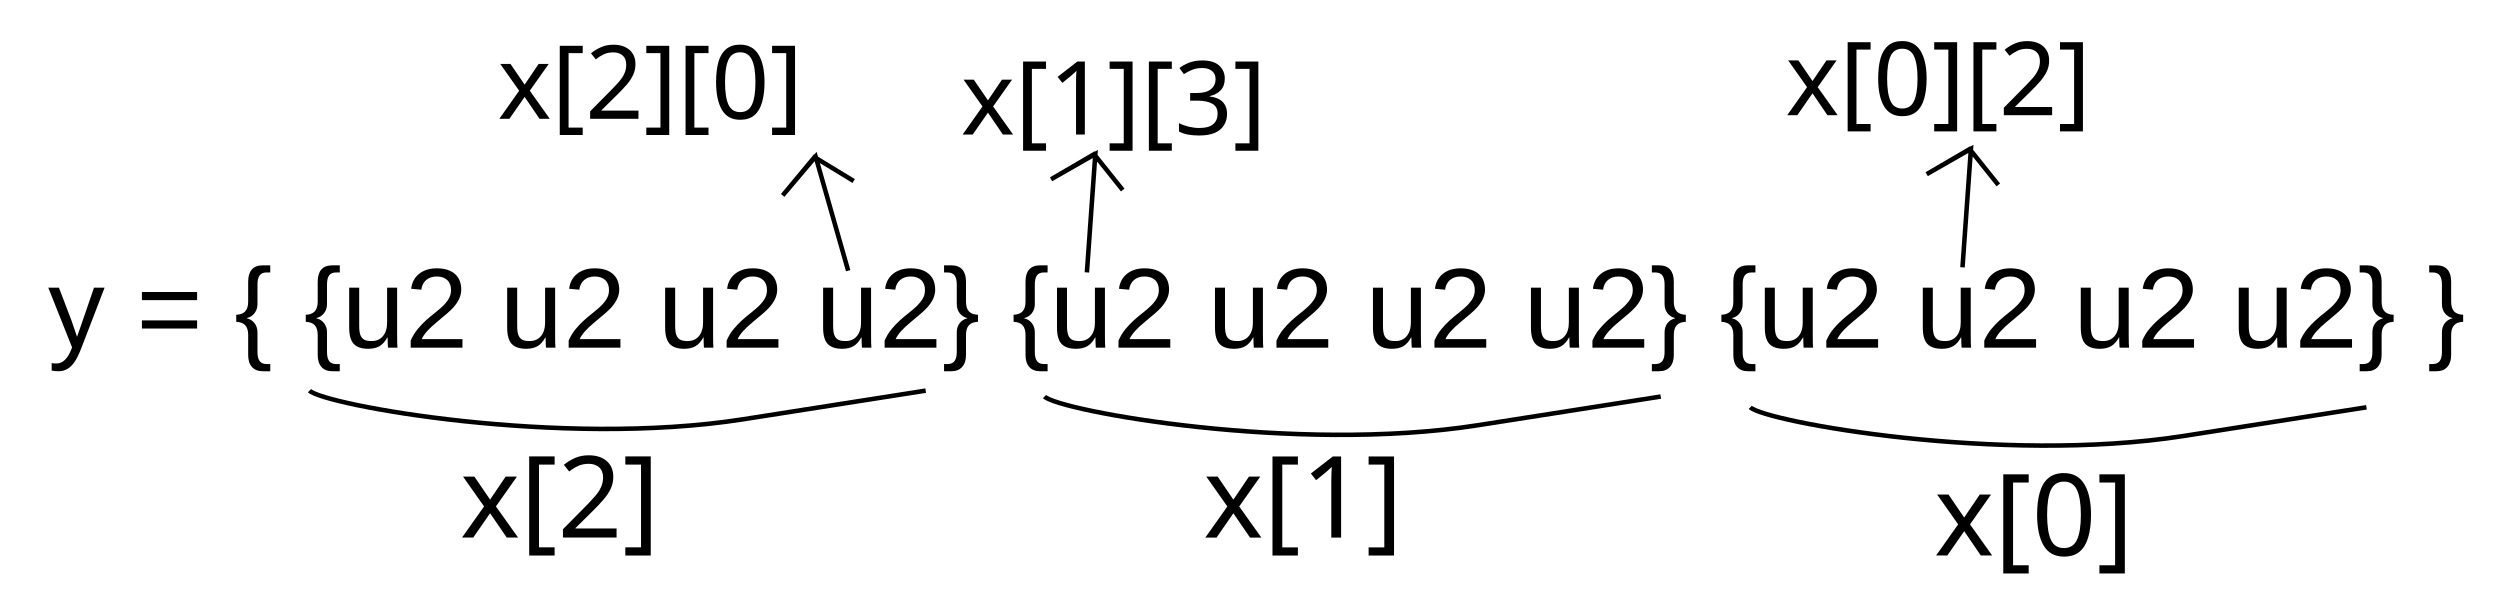
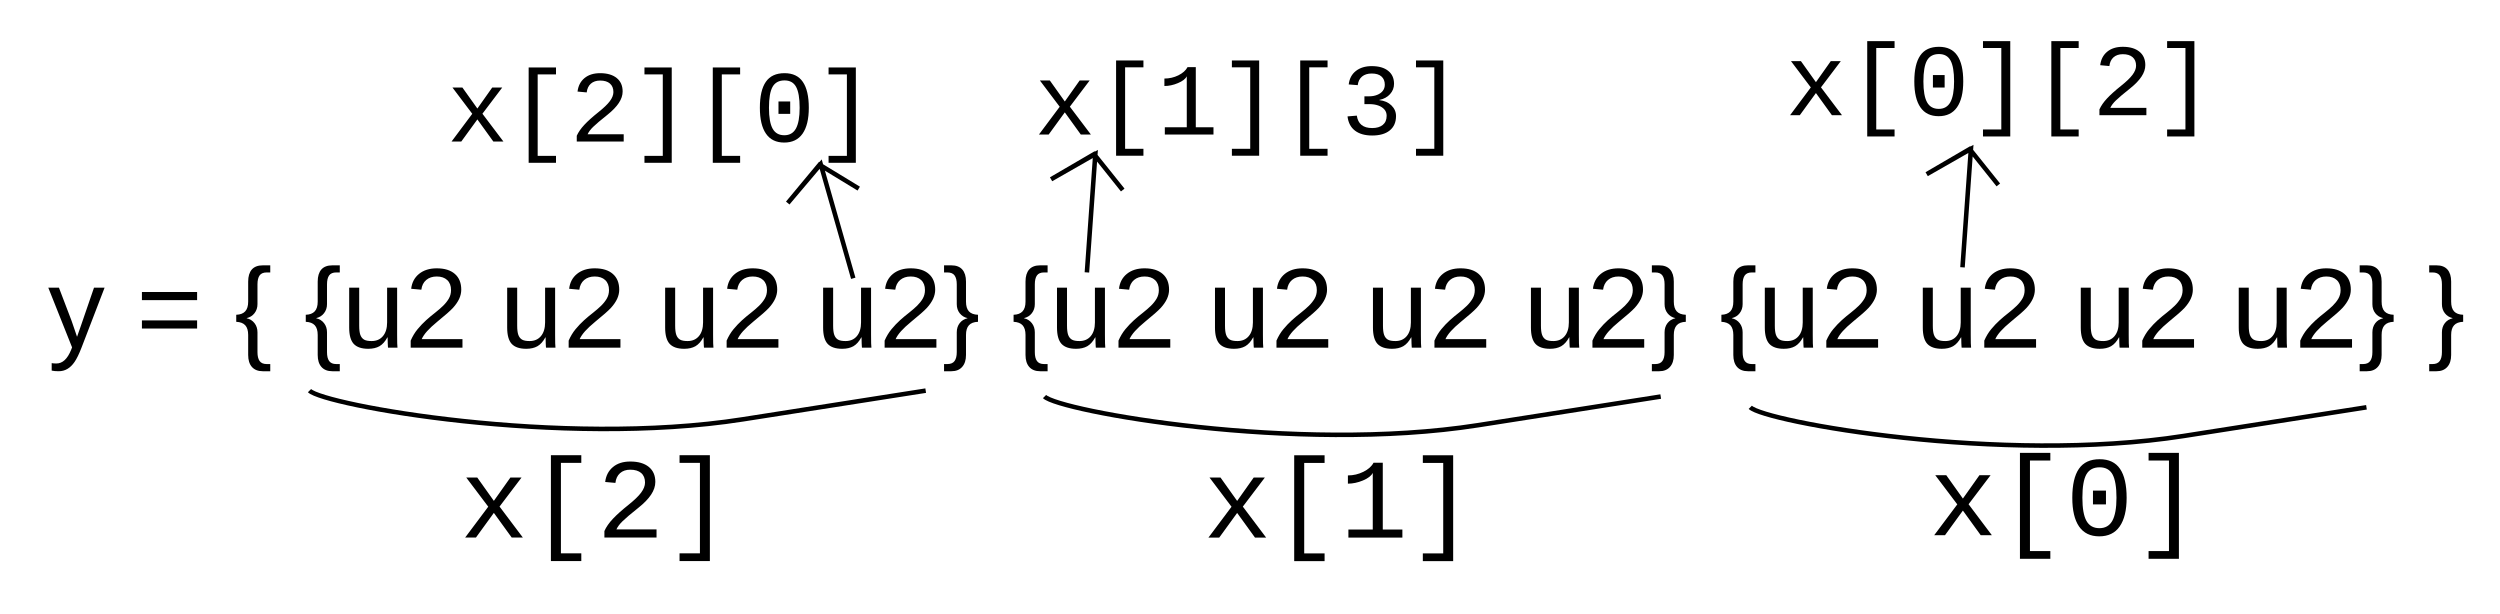
<svg xmlns="http://www.w3.org/2000/svg" xmlns:ns1="http://www.openswatchbook.org/uri/2009/osb" width="550" height="135" version="1.1" content="&lt;mxfile userAgent=&quot;Mozilla/5.0 (X11; Linux x86_64) AppleWebKit/537.36 (KHTML, like Gecko) Chrome/65.0.333.146 Safari/537.36&quot; version=&quot;8.6.8&quot; editor=&quot;www.draw.io&quot; type=&quot;device&quot;&gt;&lt;diagram id=&quot;ffaf5c4d-3b42-e5df-7db2-29148aee28b5&quot; name=&quot;Page-1&quot;&gt;3VtZd6o6FP41rnXvQ10GZPCxtNLawdpj7fTSFSUgFQknxKH++hskKBBstQ7X1geFTciwv/3tvTNYks+G0wsCg/4ttpBXkirWtCSflyQJALnCfiLJRyxRlWoscIhr8UJLQdudIS7k7zkj10JhpiDF2KNukBX2sO+jHs3IICF4ki1mYy/bagAdJAjaPeiJ0ifXov1YqujyUn6JXKfPW9YlLX7Qhb2BQ/DI582VJNmef+LHQ5hUxccZ9qGFJymRXC/JZwRjGl8Np2fIi1SbaC1+z1zxdNFtgny6zgt8PGPojfjIu6Hn9hDvHf1IFDIfE4reqpRkY9J3KWoHsBc9nTATYLI+HXrsDrBL6LmOz649ZLNeGGNEqMt0e8rFFEflxa7y3kfF0TQl4l2/QHiIKPlgRZKniRq5lVX57WQJmaxyWT8Fl6xxIeRm4iyqXuqKXXB1FatOE1QnKA351mlkjOzOxz7KKmnl+JGVsU1x9KnhKQWjS2QEeZC646xFF42Yt9DCLuvJQrlVOatcUFGyVYR4RHqIv5W2sVxFiip9XhGFxEFUqGgOwGLYa2GiC5gE8MPD0CpJqheZYpewK4cu1J8Ci9kczSJEUOjOYHdeILL6IOrhvM+KUVLOU4beYxgiUmDqQ9eyovcND3aRZyy8wxn2MJm3m/iHIoNITCxPiIXf453LOI8iopxUyhpQ5QwMJ8pOzKSWqxXkwMW2HaJtcVWAyC3Gkja/xYT2sYN96NWXUiPrst5HwyApD0kvizSauvSZF4yuX6LrsqTw2xYiLutthHBcROA1k5hu1P24LUTpBw9qcEQxEy27eIMj9zdvNqQEDxYBZukUch6g0EvE7OMYFIO/JbILR8KhTYLf7mlb+9qVJsS6iXjUwqFLXRwRrIspxcNIl0kkjQCwYNhfIC+Q1GZIFREwZRDFIUvEi7UaRD0cTp0oESojj7GSRG+WPey4vTcHUhSWrTf6EaA323ODE9ub12Vjn3IT0XYTDSUt77B1IRyCSkHA0PTto2GSuH07HCYUBBkKrmLgWrRIcs5jCahqFh9JzlWxfkDNVyTti5kACLCyS/eHxtOFkR5zQAVVNRdR1T1EVFDdC18/CZmsa4vy0U2K4NHt2gw/FjZnOSjruSnFumRmU+VypaqpoJZ85+stg6qkKxr/3hvTFcEgCIJs/v4zmZ6Y9zEz/RCZsyQ68A15nhC3kiUuUDenbmytxxmccyEV5HKiten8VUW7Y2yC5O+IzSvz3WNi7IkEysohWLvGjOhz1n45Oz7++JoLsOo3A2w+WxYq2h0jZXES9INj6MIIj5mRAGgH4GNVTI4EBCPVBhtqrICAK5Uo56b3iRmn6Fi01l3bwVJ3MiP5wQs0IUV+z/X+CV6f/3TxrWM2oD2l1Hx56lpK71oazSp1+txuN/rvdeqPtU5g1DunH9WpMS5JRlWvyXd3yDE6f85dmbYdo9FqPXmd0wf95vRaeen408GT86JWvL/T68FIU4jz/jjGrxp4gZ5x/9z7e+s3u+AWdcLB48OrGoKAmaTZOiPXbIAGg8i4nDjQefAvBqF5qc0aN9eaPA3uyXllqrx27VETdt7dgUsepj4aW882vcQG/XPBXtQrfYex1/CoURneXmOzY8B7q3EmE4tcDM4GmnYHVHCPm41rrc7K3fsP9Rl6fHaDC/vRb4X6c3NgOvVnLWw/zk6rNjj3VGto+d4t62FINK3GNGAq5+S91pCBhMl9BV45L22VGYX5ZLIaOzP492FYv5LMK2PcvDNbF5r5dNfotqBhz/qox4rQR/ZltP6+Ivu+eTa5e0fGHR2P9WpTcZmbMR+DS+9KZ8Mx+01NuWrb781ujcDrG/LCXhzcv86kBnp/Yvwy253X6ulpZBny+b8Lx1VAuTS1YgJ/Gsv2Rh5xo6gisOdr9x+tI4fxeiHYyPeLcSNNL546xMTJCbML6FvpOdksyGVPQBJ8mFQAg7QLGMS9IbCTuPwrgEnW+TguinI4XLZOdVdMUKUv5qfrbLKkJ6xxEDyS+Wl+L2bdZJglEWU59cnSUZfKauqjVbON7C5RVsRE+cdt1H4zyauu2Kw7wOQV1LLV7merVhHpu4+t2k3XnXPeQZdXuodj291VZNEZxatnW2z5ruueFe1I4VzuHLykA8HhwExt4Ko7xXZVoNmM/mzU8CNVgPvEld5Bym8qVnInx75Yn8mVZxdxD77tR/T/w/C0wx/52KEd7fwICMidARN2uVakBNsaX9LOzoxJPOcoWNeRL2BsfsJkZZqy/poTyDsFRVx02tuRkmSH6PeCFjW1C5ikWvbIwGI6l4JJK0CpKm2PkiqCcoCjeTx9+3mOWl2xUr7t9FDKTuD3eCQomZwcNjBvmt+vnv3/CAPJZfs7ie6bBuX8VrbMtwHW3vrWdhvEVXHR4JfFAxj9bSRvRpZLWOF4GBMULpdEtgoZspx1GLIkLvntLWSscSblZwPp+vMKfeetx8CE0R+Uir3Ddhjq2bAvFyzbggIMwebLtux2+aekmLvLP37J9f8A&lt;/diagram&gt;&lt;/mxfile&gt;" id="svg2">
  <defs id="defs4">
    <linearGradient id="linearGradient4278" ns1:paint="solid">
      <stop style="stop-color:#800080;stop-opacity:1;" offset="0" id="stop4280" />
    </linearGradient>
    <linearGradient id="linearGradient4272" ns1:paint="solid">
      <stop style="stop-color:#000000;stop-opacity:1;" offset="0" id="stop4274" />
    </linearGradient>
  </defs>
-   <text xml:space="preserve" style="font-style:normal;font-weight:normal;font-size:40px;line-height:125%;font-family:sans-serif;letter-spacing:0px;word-spacing:0px;fill:#000000;fill-opacity:1;stroke:none;stroke-width:1px;stroke-linecap:butt;stroke-linejoin:miter;stroke-opacity:1" x="10.559" y="76.483" id="text4169">
+   <text xml:space="preserve" style="font-style:normal;font-weight:normal;font-size:40px;line-height:125%;font-family:'Courier New';letter-spacing:0px;word-spacing:0px;fill:#000000;fill-opacity:1;stroke:none;stroke-width:1px;stroke-linecap:butt;stroke-linejoin:miter;stroke-opacity:1;-inkscape-font-specification:'Courier New';font-stretch:normal;font-variant:normal;" x="10.559" y="76.483" id="text4169">
    <tspan id="tspan4171" x="10.559" y="76.483" style="font-style:normal;font-variant:normal;font-weight:normal;font-stretch:normal;font-size:25px;font-family:arial;-inkscape-font-specification:arial">y = { {u2 u2 u2 u2} {u2 u2 u2 u2} {u2 u2 u2 u2} }</tspan>
  </text>
-   <text xml:space="preserve" style="font-style:normal;font-weight:normal;font-size:40px;line-height:125%;font-family:sans-serif;letter-spacing:0px;word-spacing:0px;fill:#000000;fill-opacity:1;stroke:none;stroke-width:1px;stroke-linecap:butt;stroke-linejoin:miter;stroke-opacity:1" x="211.379" y="29.595" id="text4173-5">
-     <tspan x="211.379" y="29.595" id="tspan4177-8" style="font-size:22.5px">x[1][3] </tspan>
+   <text xml:space="preserve" style="font-style:normal;font-variant:normal;font-weight:normal;font-stretch:normal;font-size:40px;line-height:125%;font-family:'Courier New';-inkscape-font-specification:'Courier New';letter-spacing:0px;word-spacing:0px;fill:#000000;fill-opacity:1;stroke:none;stroke-width:1px;stroke-linecap:butt;stroke-linejoin:miter;stroke-opacity:1" x="227.54" y="29.595" id="text4173-5">
+     <tspan x="227.54" y="29.595" id="tspan4177-8" style="font-style:normal;font-variant:normal;font-weight:normal;font-stretch:normal;font-size:22.5px;font-family:'Courier New';-inkscape-font-specification:'Courier New'">x[1][3] </tspan>
  </text>
-   <text xml:space="preserve" style="font-style:normal;font-weight:normal;font-size:40px;line-height:125%;font-family:sans-serif;letter-spacing:0px;word-spacing:0px;fill:#000000;fill-opacity:1;stroke:none;stroke-width:1px;stroke-linecap:butt;stroke-linejoin:miter;stroke-opacity:1" x="101.195" y="118.254" id="text4207">
-     <tspan id="tspan4209" x="101.195" y="118.254" style="font-size:25px">x[2]</tspan>
+   <text xml:space="preserve" style="font-style:normal;font-weight:normal;font-size:40px;line-height:125%;font-family:'Courier New';letter-spacing:0px;word-spacing:0px;fill:#000000;fill-opacity:1;stroke:none;stroke-width:1px;stroke-linecap:butt;stroke-linejoin:miter;stroke-opacity:1;-inkscape-font-specification:'Courier New';font-stretch:normal;font-variant:normal;" x="101.195" y="118.254" id="text4207">
+     <tspan id="tspan4209" x="101.195" y="118.254" style="font-size:25px;-inkscape-font-specification:'Courier New';font-family:'Courier New';font-weight:normal;font-style:normal;font-stretch:normal;font-variant:normal;">x[2]</tspan>
  </text>
-   <text xml:space="preserve" style="font-style:normal;font-weight:normal;font-size:40px;line-height:125%;font-family:sans-serif;letter-spacing:0px;word-spacing:0px;fill:#000000;fill-opacity:1;stroke:none;stroke-width:1px;stroke-linecap:butt;stroke-linejoin:miter;stroke-opacity:1" x="425.498" y="122.206" id="text4207-2">
-     <tspan id="tspan4209-5" x="425.498" y="122.206" style="font-size:25px">x[0]</tspan>
+   <text xml:space="preserve" style="font-style:normal;font-variant:normal;font-weight:normal;font-stretch:normal;font-size:40px;line-height:125%;font-family:'Courier New';-inkscape-font-specification:'Courier New';letter-spacing:0px;word-spacing:0px;fill:#000000;fill-opacity:1;stroke:none;stroke-width:1px;stroke-linecap:butt;stroke-linejoin:miter;stroke-opacity:1" x="424.384" y="117.748" id="text4207-2">
+     <tspan id="tspan4209-5" x="424.384" y="117.748" style="font-style:normal;font-variant:normal;font-weight:normal;font-stretch:normal;font-size:25px;font-family:'Courier New';-inkscape-font-specification:'Courier New'">x[0]</tspan>
  </text>
-   <text xml:space="preserve" style="font-style:normal;font-weight:normal;font-size:40px;line-height:125%;font-family:sans-serif;letter-spacing:0px;word-spacing:0px;fill:#000000;fill-opacity:1;stroke:none;stroke-width:1px;stroke-linecap:butt;stroke-linejoin:miter;stroke-opacity:1" x="264.719" y="118.266" id="text4207-8">
-     <tspan id="tspan4209-4" x="264.719" y="118.266" style="font-size:25px">x[1]</tspan>
+   <text xml:space="preserve" style="font-style:normal;font-weight:normal;font-size:40px;line-height:125%;font-family:'Courier New';letter-spacing:0px;word-spacing:0px;fill:#000000;fill-opacity:1;stroke:none;stroke-width:1px;stroke-linecap:butt;stroke-linejoin:miter;stroke-opacity:1;-inkscape-font-specification:'Courier New';font-stretch:normal;font-variant:normal;" x="264.719" y="118.266" id="text4207-8">
+     <tspan id="tspan4209-4" x="264.719" y="118.266" style="font-size:25px;-inkscape-font-specification:'Courier New';font-family:'Courier New';font-weight:normal;font-style:normal;font-stretch:normal;font-variant:normal;">x[1]</tspan>
  </text>
  <path style="fill:none;fill-rule:evenodd;stroke:#000000;stroke-width:1px;stroke-linecap:butt;stroke-linejoin:miter;stroke-opacity:1" d="m 68.093,85.941 c 3.153,3.153 55.169,12.61 95.364,6.305 40.195,-6.305 40.195,-6.305 40.195,-6.305" id="path4253" />
  <path style="fill:none;fill-rule:evenodd;stroke:#000000;stroke-width:1px;stroke-linecap:butt;stroke-linejoin:miter;stroke-opacity:1" d="m 229.799,87.241 c 3.153,3.153 55.169,12.61 95.364,6.305 40.195,-6.305 40.195,-6.305 40.195,-6.305" id="path4253-2" />
  <path style="fill:none;fill-rule:evenodd;stroke:#000000;stroke-width:1px;stroke-linecap:butt;stroke-linejoin:miter;stroke-opacity:1" d="m 385.062,89.606 c 3.153,3.153 55.169,12.61 95.364,6.305 40.195,-6.305 40.195,-6.305 40.195,-6.305" id="path4253-24" />
  <path style="fill:none;fill-rule:evenodd;stroke:#000000;stroke-width:1px;stroke-linecap:butt;stroke-linejoin:miter;stroke-opacity:1" d="m 239.119,59.932 1.855,-26.056 -9.736,5.565 9.458,-5.517 L 247,41.805" id="path4282" />
-   <path style="fill:none;fill-rule:evenodd;stroke:#000000;stroke-width:1px;stroke-linecap:butt;stroke-linejoin:miter;stroke-opacity:1" d="m 186.603,59.554 -7.169,-25.119 -7.246,8.559 7,-8.419 8.62,5.25" id="path4282-6" />
-   <text xml:space="preserve" style="font-style:normal;font-weight:normal;font-size:40px;line-height:125%;font-family:sans-serif;letter-spacing:0px;word-spacing:0px;fill:#000000;fill-opacity:1;stroke:none;stroke-width:1px;stroke-linecap:butt;stroke-linejoin:miter;stroke-opacity:1" x="109.45" y="26.131" id="text4173-5-5">
-     <tspan x="109.45" y="26.131" id="tspan4177-8-0" style="font-size:22.5px">x[2][0] </tspan>
+   <path style="fill:none;fill-rule:evenodd;stroke:#000000;stroke-width:1px;stroke-linecap:butt;stroke-linejoin:miter;stroke-opacity:1" d="m 187.718,61.226 -7.169,-25.119 -7.246,8.559 7,-8.419 8.62,5.25" id="path4282-6" />
+   <text xml:space="preserve" style="font-style:normal;font-variant:normal;font-weight:normal;font-stretch:normal;font-size:40px;line-height:125%;font-family:'Courier New';-inkscape-font-specification:'Courier New';letter-spacing:0px;word-spacing:0px;fill:#000000;fill-opacity:1;stroke:none;stroke-width:1px;stroke-linecap:butt;stroke-linejoin:miter;stroke-opacity:1" x="98.304" y="31.147" id="text4173-5-5">
+     <tspan x="98.304" y="31.147" id="tspan4177-8-0" style="font-style:normal;font-variant:normal;font-weight:normal;font-stretch:normal;font-size:22.5px;font-family:'Courier New';-inkscape-font-specification:'Courier New'">x[2][0] </tspan>
  </text>
-   <text xml:space="preserve" style="font-style:normal;font-weight:normal;font-size:40px;line-height:125%;font-family:sans-serif;letter-spacing:0px;word-spacing:0px;fill:#000000;fill-opacity:1;stroke:none;stroke-width:1px;stroke-linecap:butt;stroke-linejoin:miter;stroke-opacity:1" x="392.784" y="25.343" id="text4173-5-1">
-     <tspan x="392.784" y="25.343" id="tspan4177-8-8" style="font-size:22.5px">x[0][2] </tspan>
+   <text xml:space="preserve" style="font-style:normal;font-weight:normal;font-size:40px;line-height:125%;font-family:'Courier New';letter-spacing:0px;word-spacing:0px;fill:#000000;fill-opacity:1;stroke:none;stroke-width:1px;stroke-linecap:butt;stroke-linejoin:miter;stroke-opacity:1;-inkscape-font-specification:'Courier New';font-stretch:normal;font-variant:normal;" x="392.784" y="25.343" id="text4173-5-1">
+     <tspan x="392.784" y="25.343" id="tspan4177-8-8" style="font-size:22.5px;-inkscape-font-specification:'Courier New';font-family:'Courier New';font-weight:normal;font-style:normal;font-stretch:normal;font-variant:normal;">x[0][2] </tspan>
  </text>
  <path style="fill:none;fill-rule:evenodd;stroke:#000000;stroke-width:1px;stroke-linecap:butt;stroke-linejoin:miter;stroke-opacity:1" d="m 431.749,58.812 1.855,-26.056 -9.736,5.565 9.458,-5.517 6.305,7.881" id="path4282-69" />
</svg>
